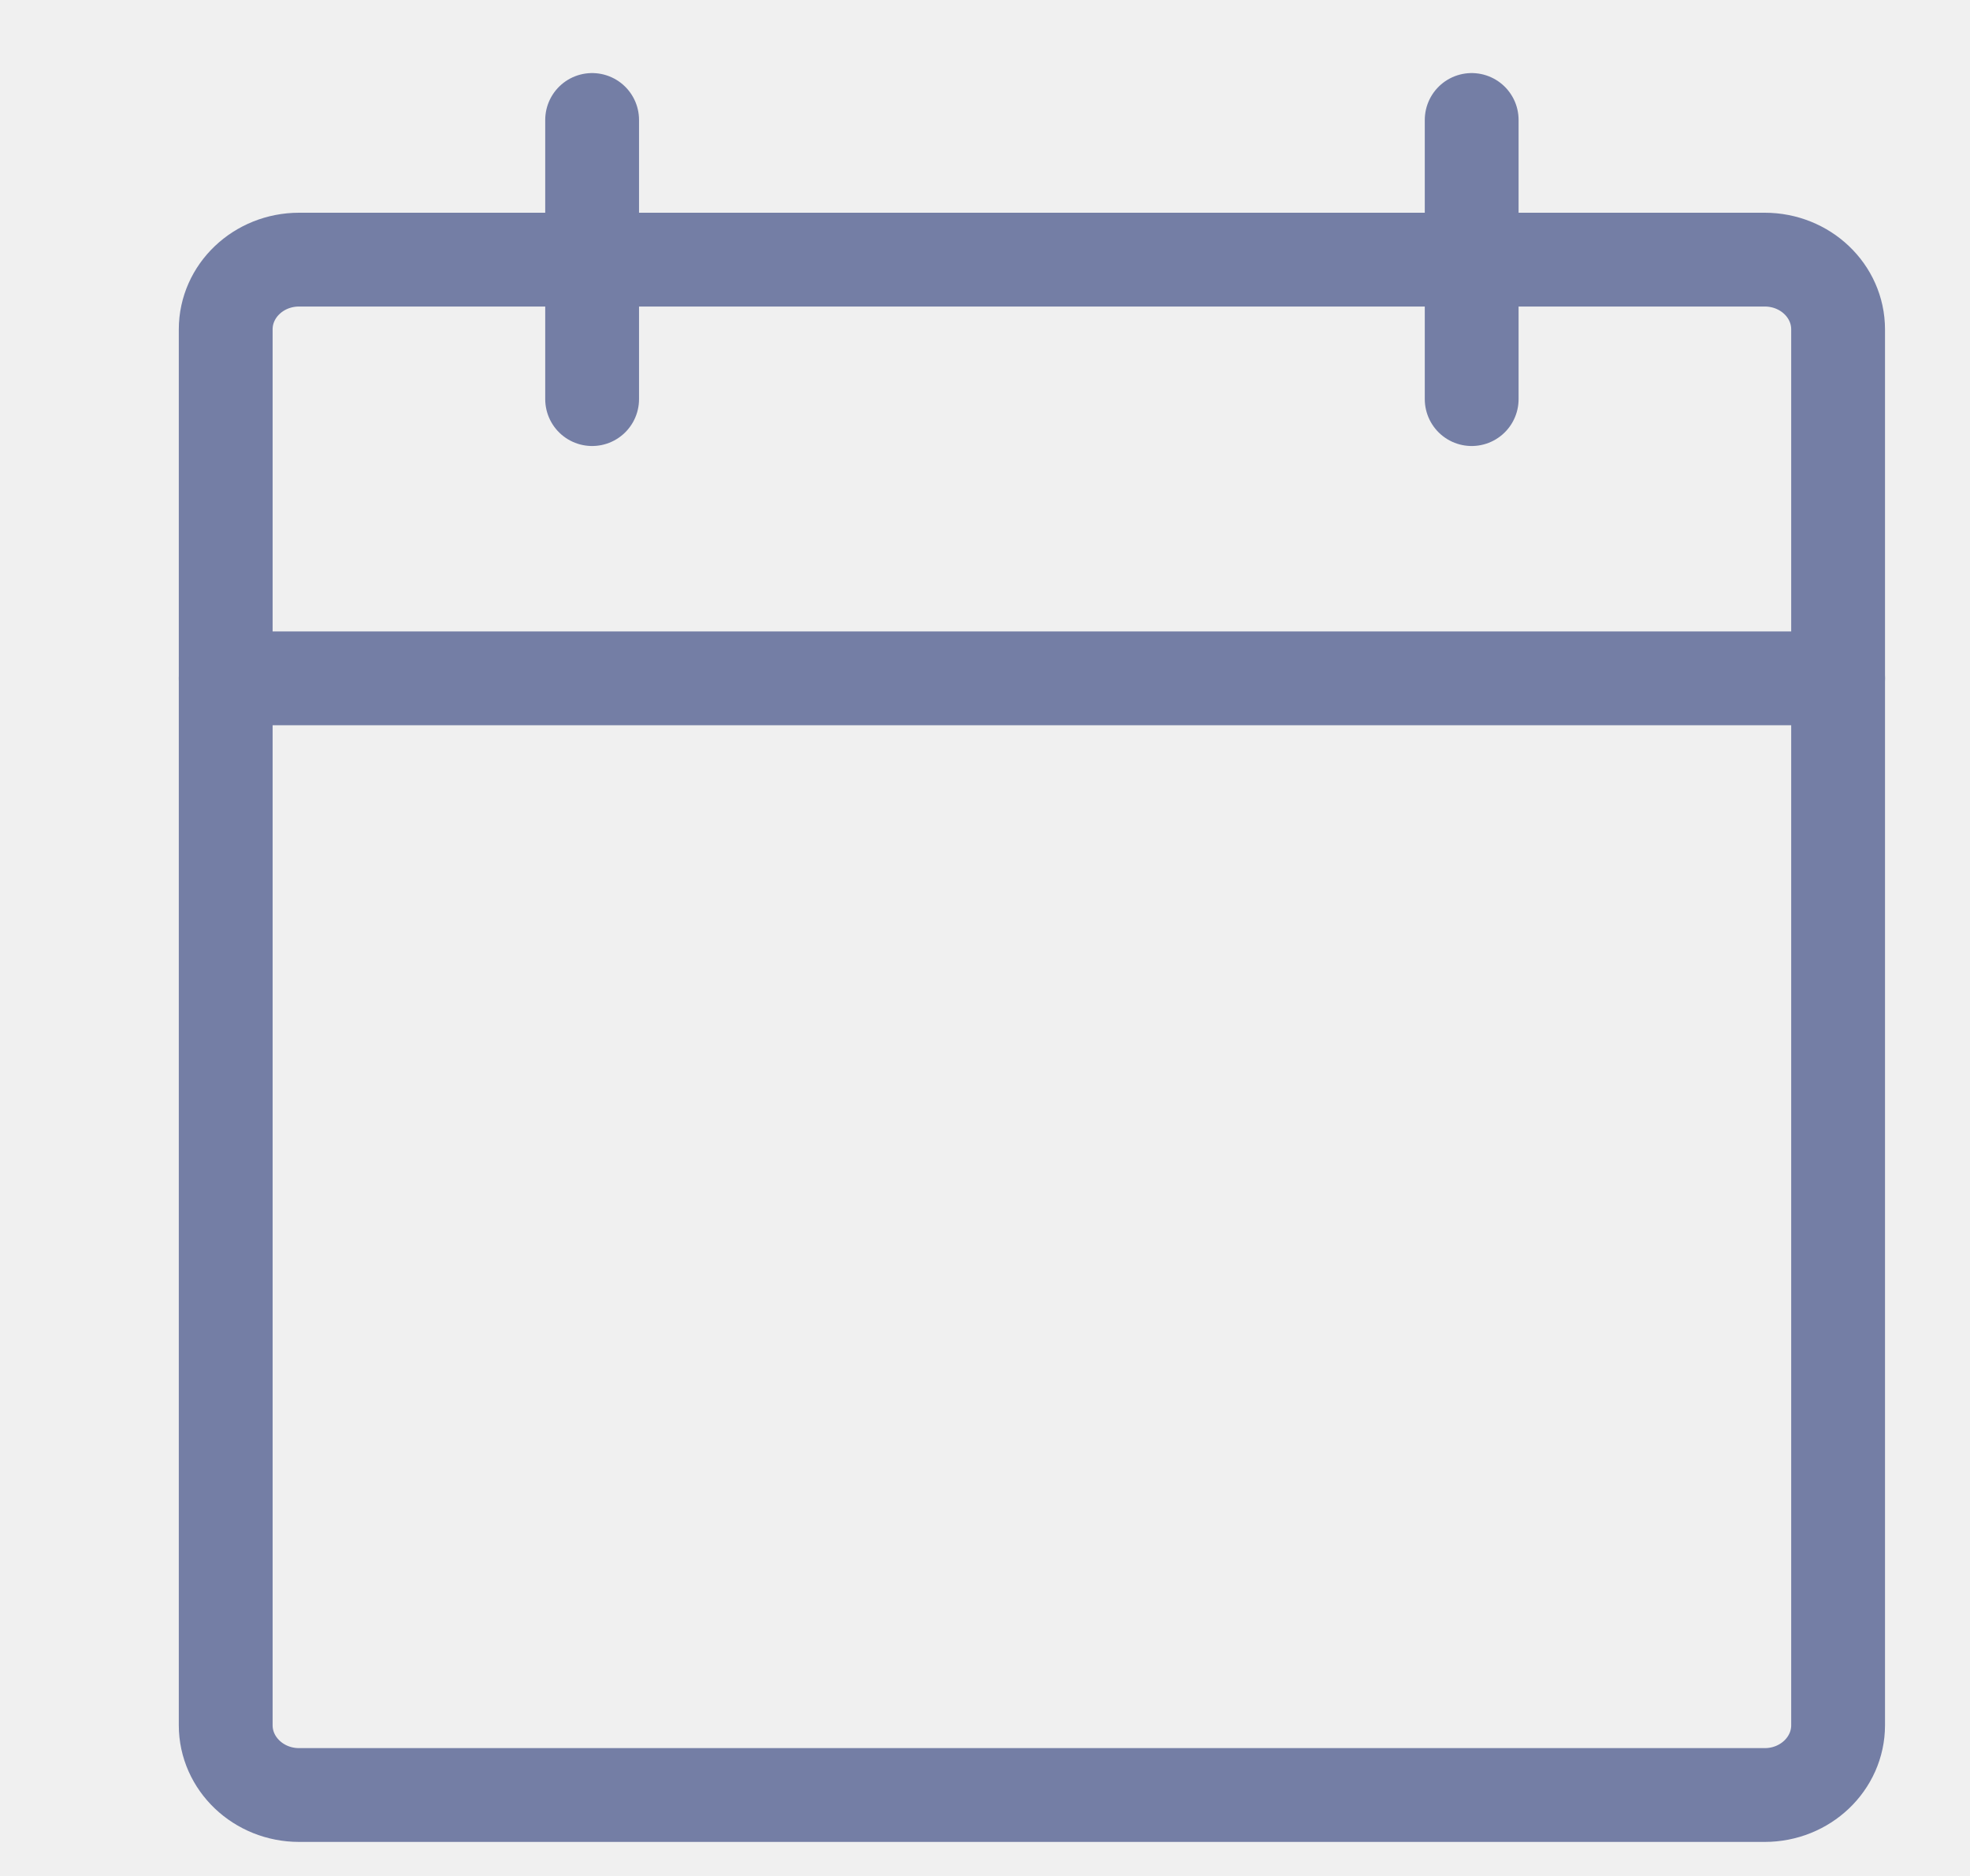
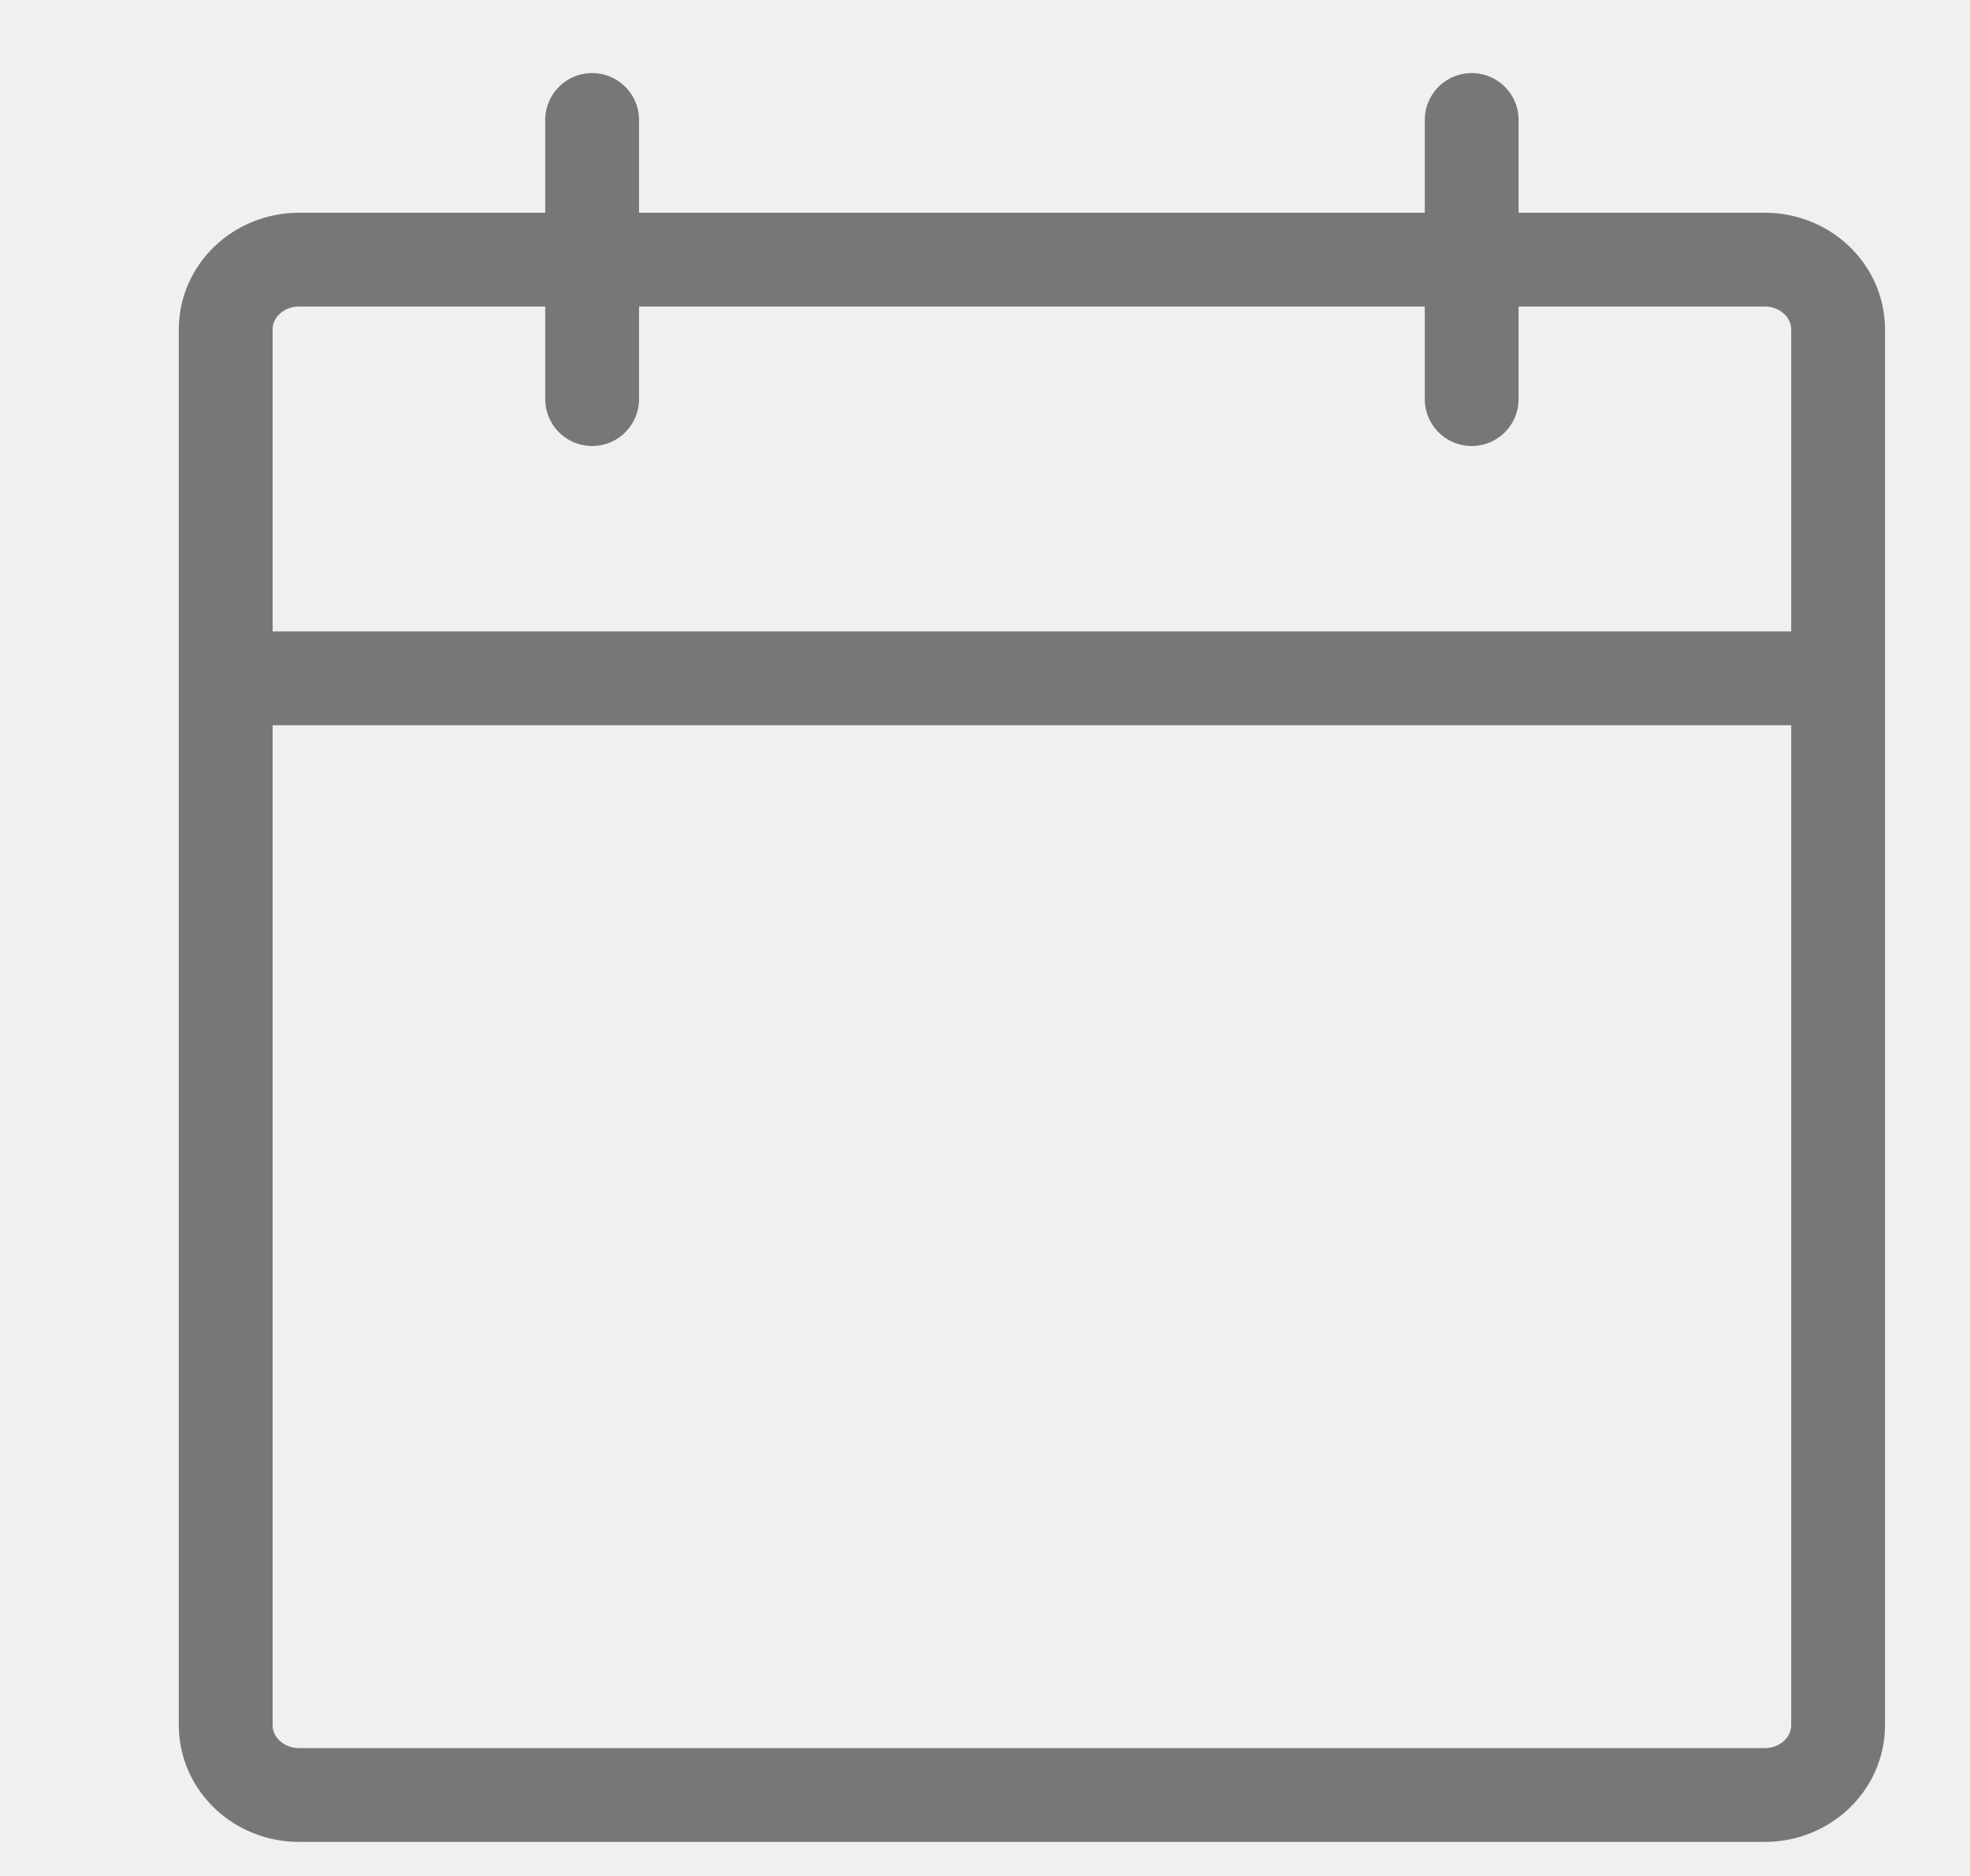
<svg xmlns="http://www.w3.org/2000/svg" width="21" height="20" viewBox="0 0 21 20" fill="none">
  <g clip-path="url(#clip0_1011_9740)">
-     <path d="M18.812 2.768H3.188C2.756 2.768 2.406 3.101 2.406 3.512V18.393C2.406 18.803 2.756 19.137 3.188 19.137H18.812C19.244 19.137 19.594 18.803 19.594 18.393V3.512C19.594 3.101 19.244 2.768 18.812 2.768Z" stroke="#747EA5" stroke-linecap="round" stroke-linejoin="round" />
-     <path d="M15.688 1.279V4.255" stroke="#747EA5" stroke-linecap="round" stroke-linejoin="round" />
-     <path d="M6.312 1.279V4.255" stroke="#747EA5" stroke-linecap="round" stroke-linejoin="round" />
-     <path d="M2.406 7.232H19.594" stroke="#747EA5" stroke-linecap="round" stroke-linejoin="round" />
+     <path d="M18.812 2.768H3.188C2.756 2.768 2.406 3.101 2.406 3.512V18.393C2.406 18.803 2.756 19.137 3.188 19.137H18.812C19.244 19.137 19.594 18.803 19.594 18.393V3.512C19.594 3.101 19.244 2.768 18.812 2.768Z" stroke="#777" stroke-linecap="round" stroke-linejoin="round" />
+     <path d="M15.688 1.279V4.255" stroke="#777" stroke-linecap="round" stroke-linejoin="round" />
+     <path d="M6.312 1.279V4.255" stroke="#777" stroke-linecap="round" stroke-linejoin="round" />
+     <path d="M2.406 7.232H19.594" stroke="#777" stroke-linecap="round" stroke-linejoin="round" />
  </g>
  <defs>
    <clipPath id="clip0_1011_9740">
      <rect width="20" height="20" fill="white" transform="translate(0.5)" />
    </clipPath>
  </defs>
</svg>
